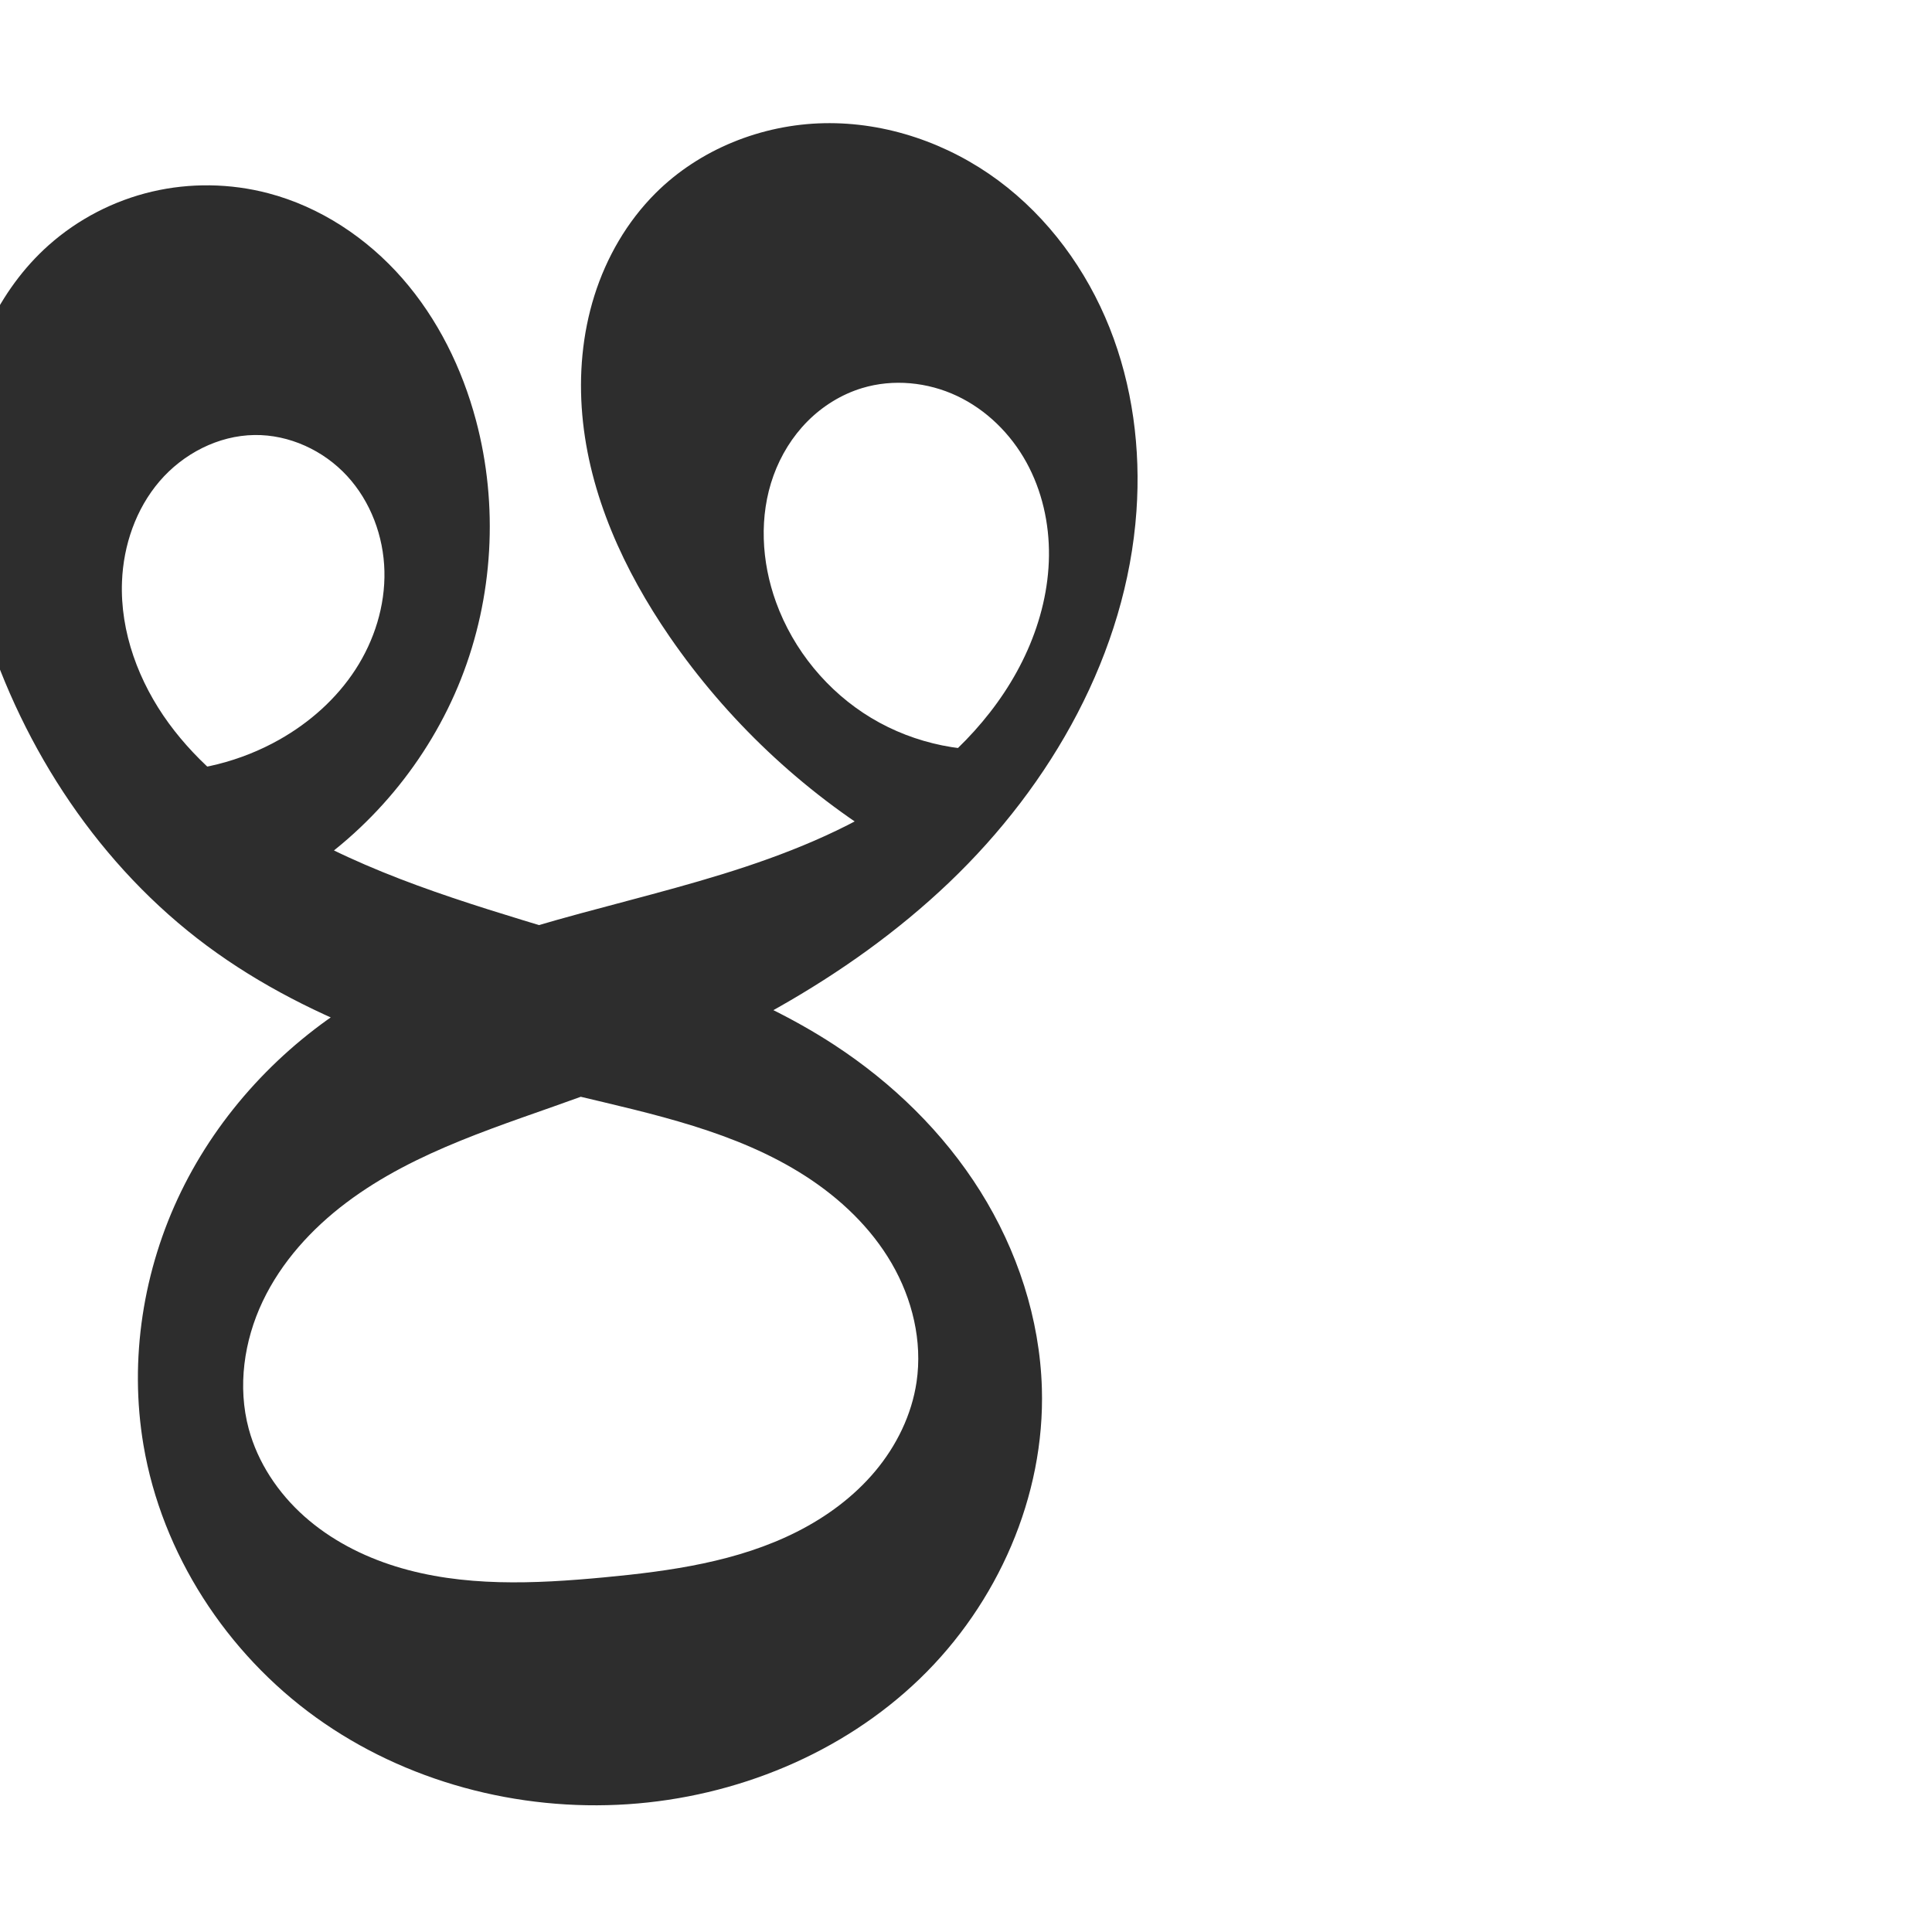
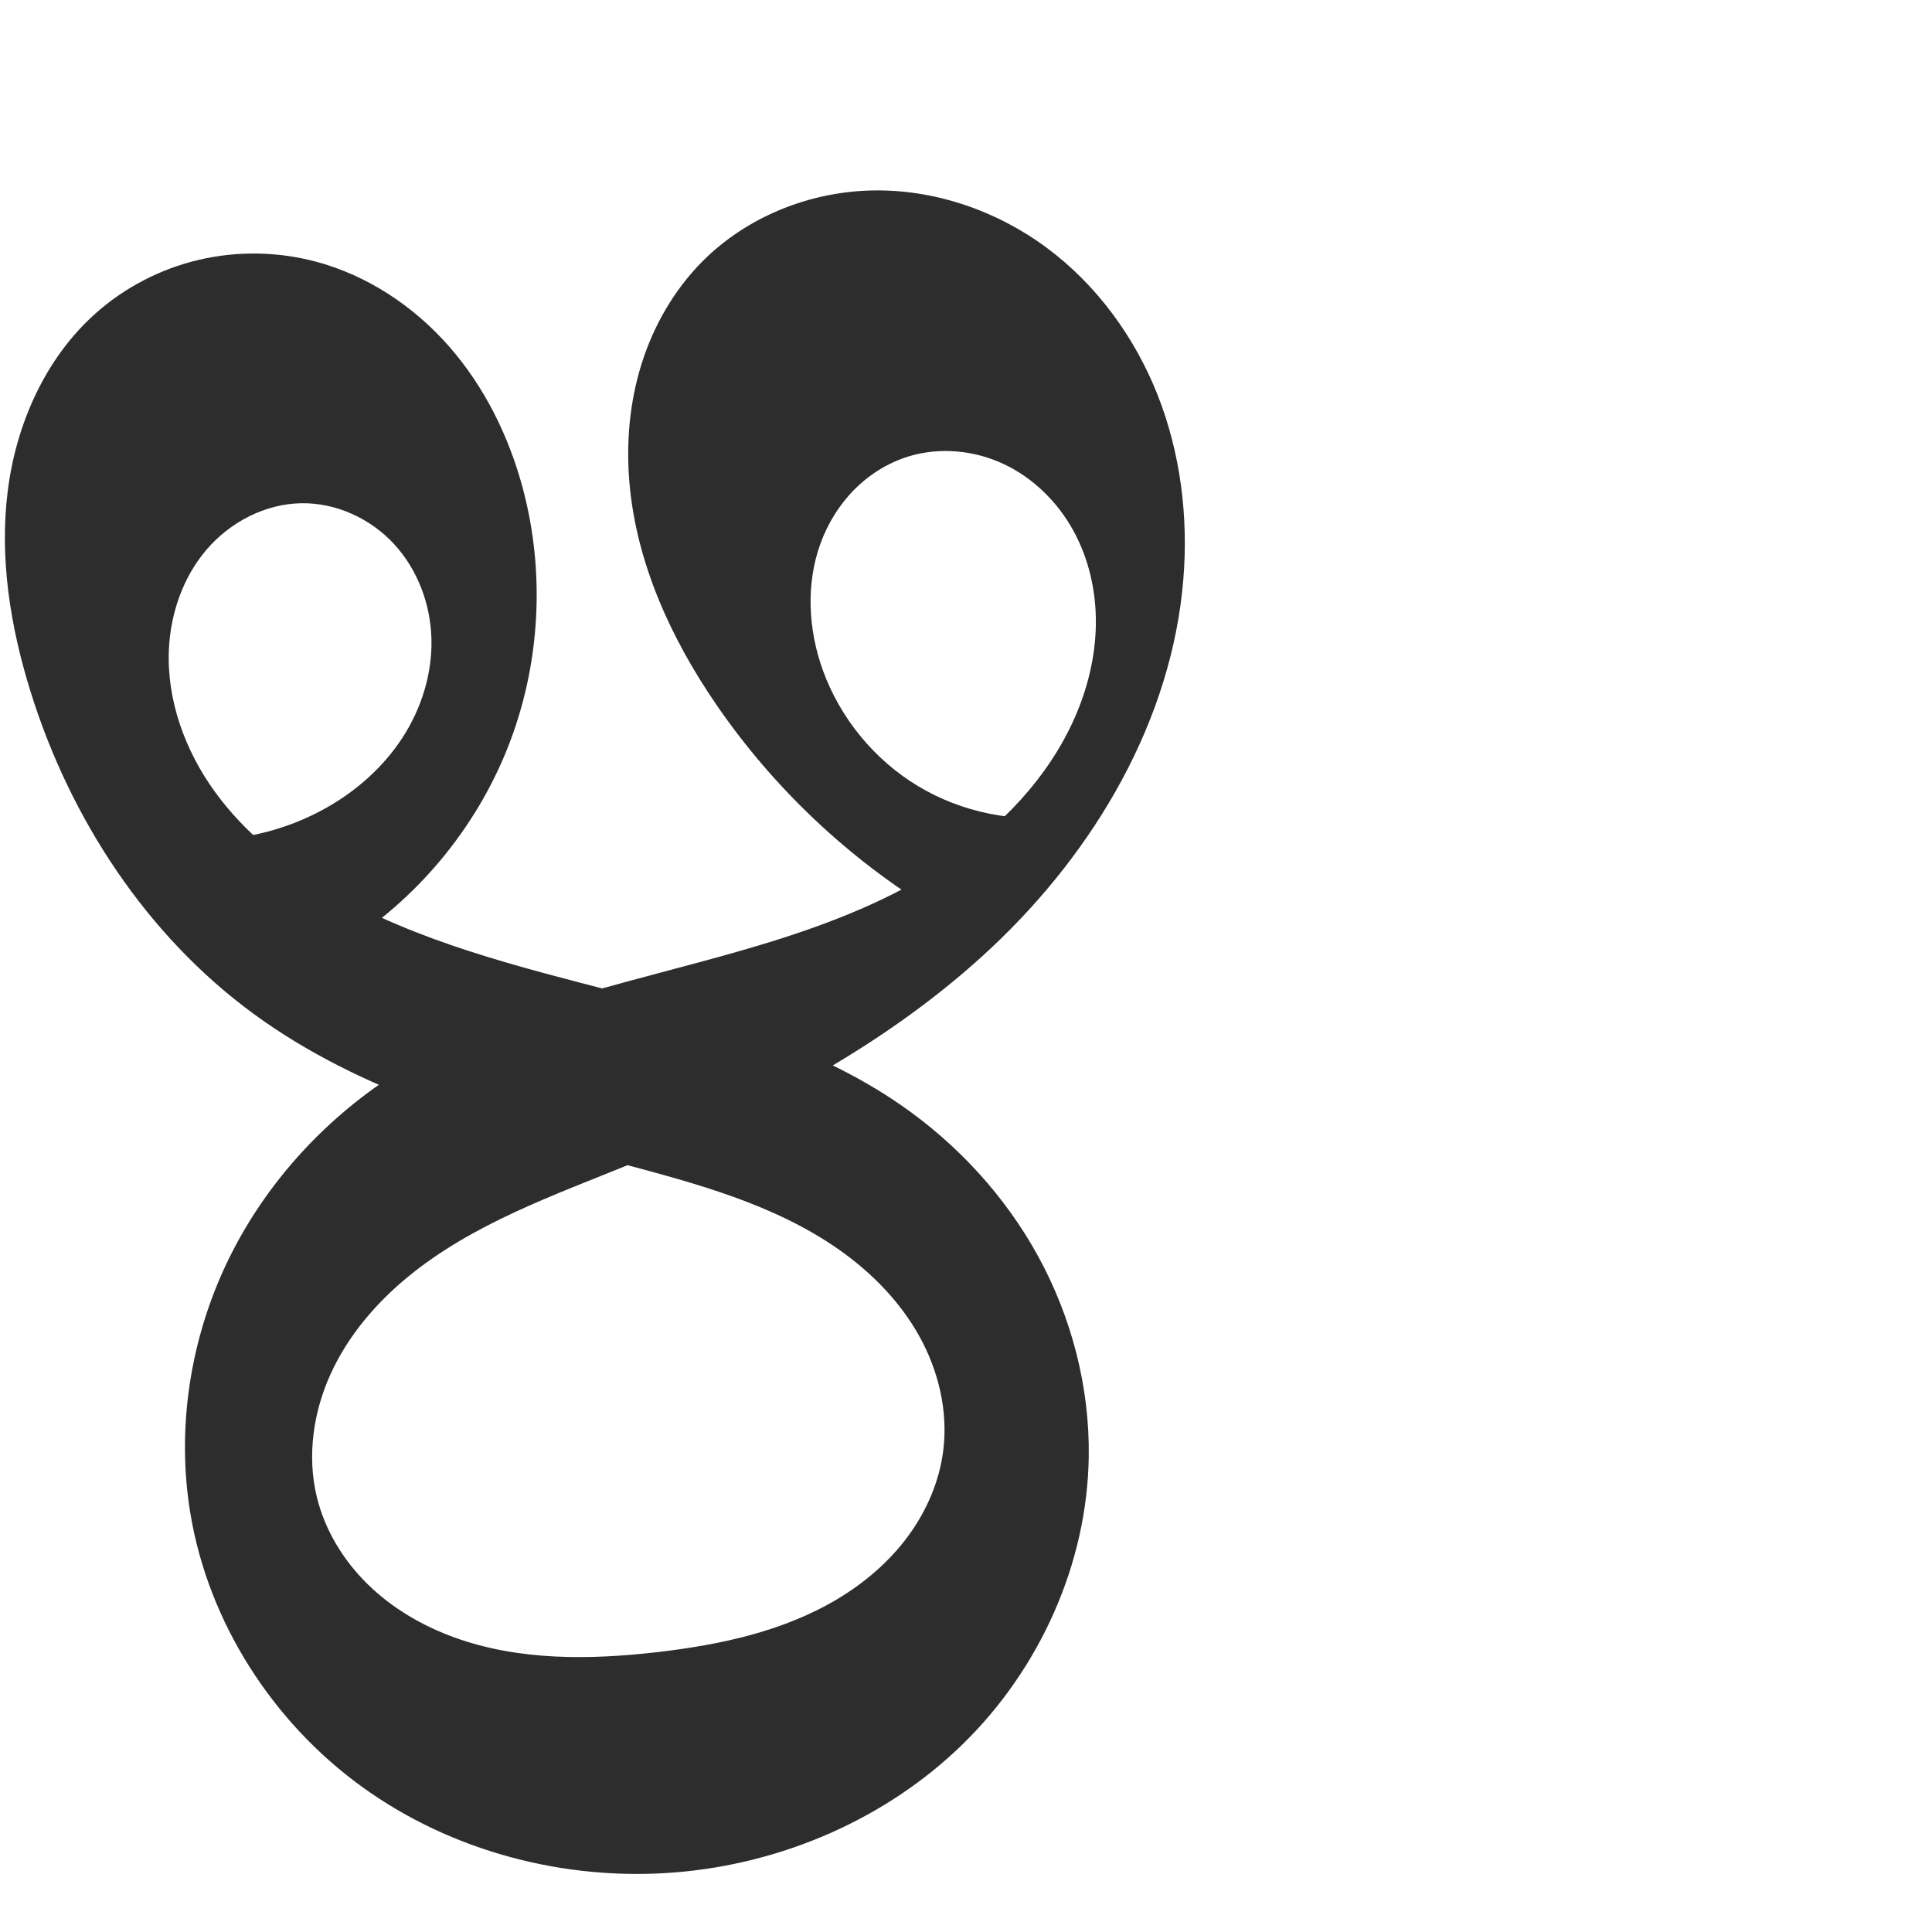
<svg xmlns="http://www.w3.org/2000/svg" xml:space="preserve" width="1000" height="1000" version="1.1" style="clip-rule:evenodd;fill-rule:evenodd;image-rendering:optimizeQuality;shape-rendering:geometricPrecision;text-rendering:geometricPrecision" viewBox="0 0 1000 1000" id="svg10">
  <defs id="defs4">
    <style type="text/css" id="style2">
   
    .fil0 {fill:#EF7F1A;fill-rule:nonzero}
   
  </style>
  </defs>
-   <path style="fill:#2d2d2d;fill-rule:nonzero;stroke:none;stroke-width:1px;stroke-linecap:butt;stroke-linejoin:miter;stroke-opacity:1" d="m 78.716,399.42 73.888,55.102 c 38.628,-24.032 69.242,-60.713 85.979,-103.016 16.737,-42.303 19.506,-90 7.777,-133.956 C 239.184,190.658 226.582,165.018 208.246,144.078 189.909,123.139 165.702,107.056 138.778,100 119.185,94.865 98.336,94.558 78.62,99.196 58.904,103.834 40.361,113.417 25.23,126.88 c -26.156,23.272 -41.239,57.375 -45.579,92.115 -4.341,34.74 1.39,70.14 11.857,103.549 20.584,65.704 60.364,126.007 115.659,167.033 55.155,40.923 122.678,61.21 189.476,77.173 41.506,9.919 84.363,18.878 120.243,41.982 17.94,11.552 33.859,26.653 44.594,45.094 10.735,18.441 16.043,40.352 12.934,61.462 -2.504,17.001 -10.367,33.012 -21.4,46.187 -11.033,13.175 -25.151,23.588 -40.486,31.344 -30.67,15.512 -65.508,20.387 -99.726,23.61 -36.114,3.401 -73.294,5.108 -107.942,-5.631 -17.324,-5.369 -33.81,-13.885 -47.354,-25.947 -13.544,-12.062 -24.052,-27.772 -28.766,-45.286 -5.871,-21.81 -2.471,-45.561 7.216,-65.964 9.688,-20.403 25.348,-37.601 43.399,-51.177 36.102,-27.151 80.636,-39.884 123.067,-55.38 68.967,-25.187 135.722,-59.616 188.856,-110.288 53.134,-50.672 91.803,-118.966 96.947,-192.209 2.259,-32.168 -1.991,-64.956 -13.917,-94.916 C 562.379,139.671 542.636,112.632 516.733,93.425 490.83,74.217 458.719,63.101 426.478,63.771 394.238,64.441 362.12,77.216 339.299,100 c -14.716,14.693 -25.418,33.221 -31.655,53.059 -6.237,19.838 -8.073,40.954 -6.257,61.67 3.631,41.432 21.622,80.546 45.2,114.808 29.621,43.044 68.45,79.718 113.113,106.836 l 67.323,-49.314 c -26.119,3.7 -53.455,-1.852 -76.062,-15.449 -22.606,-13.596 -40.324,-35.141 -49.298,-59.948 -7.581,-20.956 -8.88,-44.548 -1.302,-65.505 3.789,-10.478 9.754,-20.2 17.61,-28.102 7.855,-7.902 17.61,-13.957 28.275,-17.186 16.08,-4.87 33.914,-3.102 49.109,4.068 15.195,7.17 27.726,19.552 35.849,34.259 8.124,14.707 11.921,31.645 11.738,48.446 -0.183,16.8 -4.268,33.456 -11.068,48.82 -13.637,30.81 -37.934,56.1 -65.956,74.807 -28.022,18.707 -59.732,31.223 -91.922,41.173 -64.38,19.899 -132.968,30.62 -190.348,65.952 -38.309,23.589 -70.17,57.833 -89.873,98.278 -19.703,40.445 -27.02,87.011 -19.502,131.368 9.528,56.213 42.967,107.55 89.231,140.874 46.263,33.323 104.638,48.745 161.526,44.944 55.836,-3.731 110.821,-26.111 151.083,-64.977 40.262,-38.866 64.829,-94.405 63.159,-150.341 -1.074,-35.994 -12.729,-71.394 -31.85,-101.908 -19.121,-30.514 -45.555,-56.195 -75.714,-75.87 -43.099,-28.115 -92.925,-43.811 -142.171,-58.735 C 240.288,467.102 190.298,452.356 146.217,425.808 123.741,412.272 102.821,395.54 87.346,374.352 71.872,353.164 62.119,327.215 63.146,300.998 c 0.736,-18.786 7.182,-37.557 19.4,-51.846 12.218,-14.289 30.381,-23.733 49.179,-23.991 17.998,-0.247 35.748,7.969 47.941,21.209 12.194,13.24 18.875,31.19 19.307,49.185 0.432,17.994 -5.207,35.935 -15.014,51.028 -9.807,15.093 -23.663,27.381 -39.333,36.237 -19.962,11.281 -42.987,17.08 -65.911,16.601 z" id="path848" />
+   <path style="fill:#2d2d2d;fill-rule:nonzero;stroke:none;stroke-width:1px;stroke-linecap:butt;stroke-linejoin:miter;stroke-opacity:1" d="m 102.986,434.731 73.888,55.102 c 38.63,-24.03 69.246,-60.711 85.983,-103.014 16.737,-42.304 19.505,-90.002 7.773,-133.958 -7.177,-26.892 -19.781,-52.53 -38.118,-73.469 -18.337,-20.939 -42.542,-37.022 -69.465,-44.082 -19.593,-5.138 -40.443,-5.45 -60.16,-0.813 -19.717,4.637 -38.262,14.222 -53.388,27.693 -26.14,23.279 -41.188,57.388 -45.515,92.122 -4.327,34.734 1.393,70.119 11.792,103.542 20.466,65.776 60.046,126.382 115.659,167.033 55.391,40.49 123.179,59.501 189.476,77.173 39.531,10.538 80.062,21.305 113.508,44.865 16.723,11.78 31.428,26.745 41.378,44.618 9.95,17.873 14.96,38.753 12.455,59.055 -1.995,16.171 -8.69,31.616 -18.383,44.713 -9.693,13.097 -22.32,23.893 -36.294,32.273 -27.948,16.76 -60.663,23.751 -93.033,27.517 -35.229,4.098 -71.808,4.538 -105.17,-7.498 -16.681,-6.018 -32.35,-15.166 -45.022,-27.571 -12.673,-12.405 -22.264,-28.14 -26.409,-45.382 -5.064,-21.064 -1.802,-43.682 7.157,-63.407 8.959,-19.725 23.367,-36.671 40.115,-50.413 33.496,-27.484 75.355,-42.116 115.476,-58.476 67.692,-27.602 133.723,-62.13 186.943,-112.247 53.22,-50.117 92.905,-117.389 98.86,-190.25 2.635,-32.248 -1.408,-65.202 -13.269,-95.306 -11.86,-30.104 -31.675,-57.256 -57.697,-76.486 -26.021,-19.23 -58.291,-30.275 -90.637,-29.47 -32.346,0.804 -64.511,13.768 -87.322,36.714 -14.652,14.739 -25.303,33.274 -31.514,53.107 -6.211,19.833 -8.045,40.933 -6.242,61.638 3.605,41.409 21.516,80.526 45.043,114.792 29.578,43.078 68.418,79.763 113.113,106.836 l 67.323,-49.314 c -26.119,3.701 -53.456,-1.851 -76.062,-15.448 -22.607,-13.596 -40.324,-35.142 -49.298,-59.949 -7.581,-20.956 -8.878,-44.548 -1.3,-65.504 3.789,-10.478 9.754,-20.2 17.609,-28.102 7.855,-7.903 17.609,-13.957 28.273,-17.187 16.081,-4.871 33.916,-3.106 49.113,4.064 15.196,7.169 27.729,19.551 35.854,34.259 8.125,14.708 11.922,31.648 11.738,48.449 -0.184,16.802 -4.272,33.458 -11.077,48.821 -13.644,30.805 -37.952,56.085 -65.981,74.78 -28.029,18.694 -59.742,31.197 -91.934,41.139 -64.383,19.883 -132.976,30.616 -190.312,66.013 -38.263,23.622 -70.048,57.9 -89.719,98.337 -19.671,40.437 -27.012,86.947 -19.656,131.309 9.347,56.365 42.556,108.019 88.845,141.51 46.289,33.491 104.958,48.854 161.912,44.308 55.371,-4.42 109.436,-27.681 149.148,-66.52 39.712,-38.838 64.354,-93.256 65.093,-148.798 0.478,-35.865 -8.809,-71.719 -25.977,-103.212 C 520.394,619.145 495.439,592.035 465.899,571.691 422.406,541.738 370.501,526.949 319.401,513.625 268.3,500.302 216.15,487.645 170.487,461.119 147.76,447.917 126.732,431.173 111.29,409.905 95.848,388.637 86.274,362.567 87.416,336.309 c 0.816,-18.768 7.272,-37.503 19.472,-51.787 12.2,-14.284 30.325,-23.755 49.108,-24.05 18.008,-0.283 35.783,7.919 47.993,21.159 12.21,13.24 18.898,31.203 19.327,49.208 0.429,18.005 -5.222,35.955 -15.043,51.052 -9.821,15.097 -23.692,27.384 -39.375,36.239 -19.966,11.273 -42.988,17.071 -65.911,16.601 z" id="path848" />
</svg>
